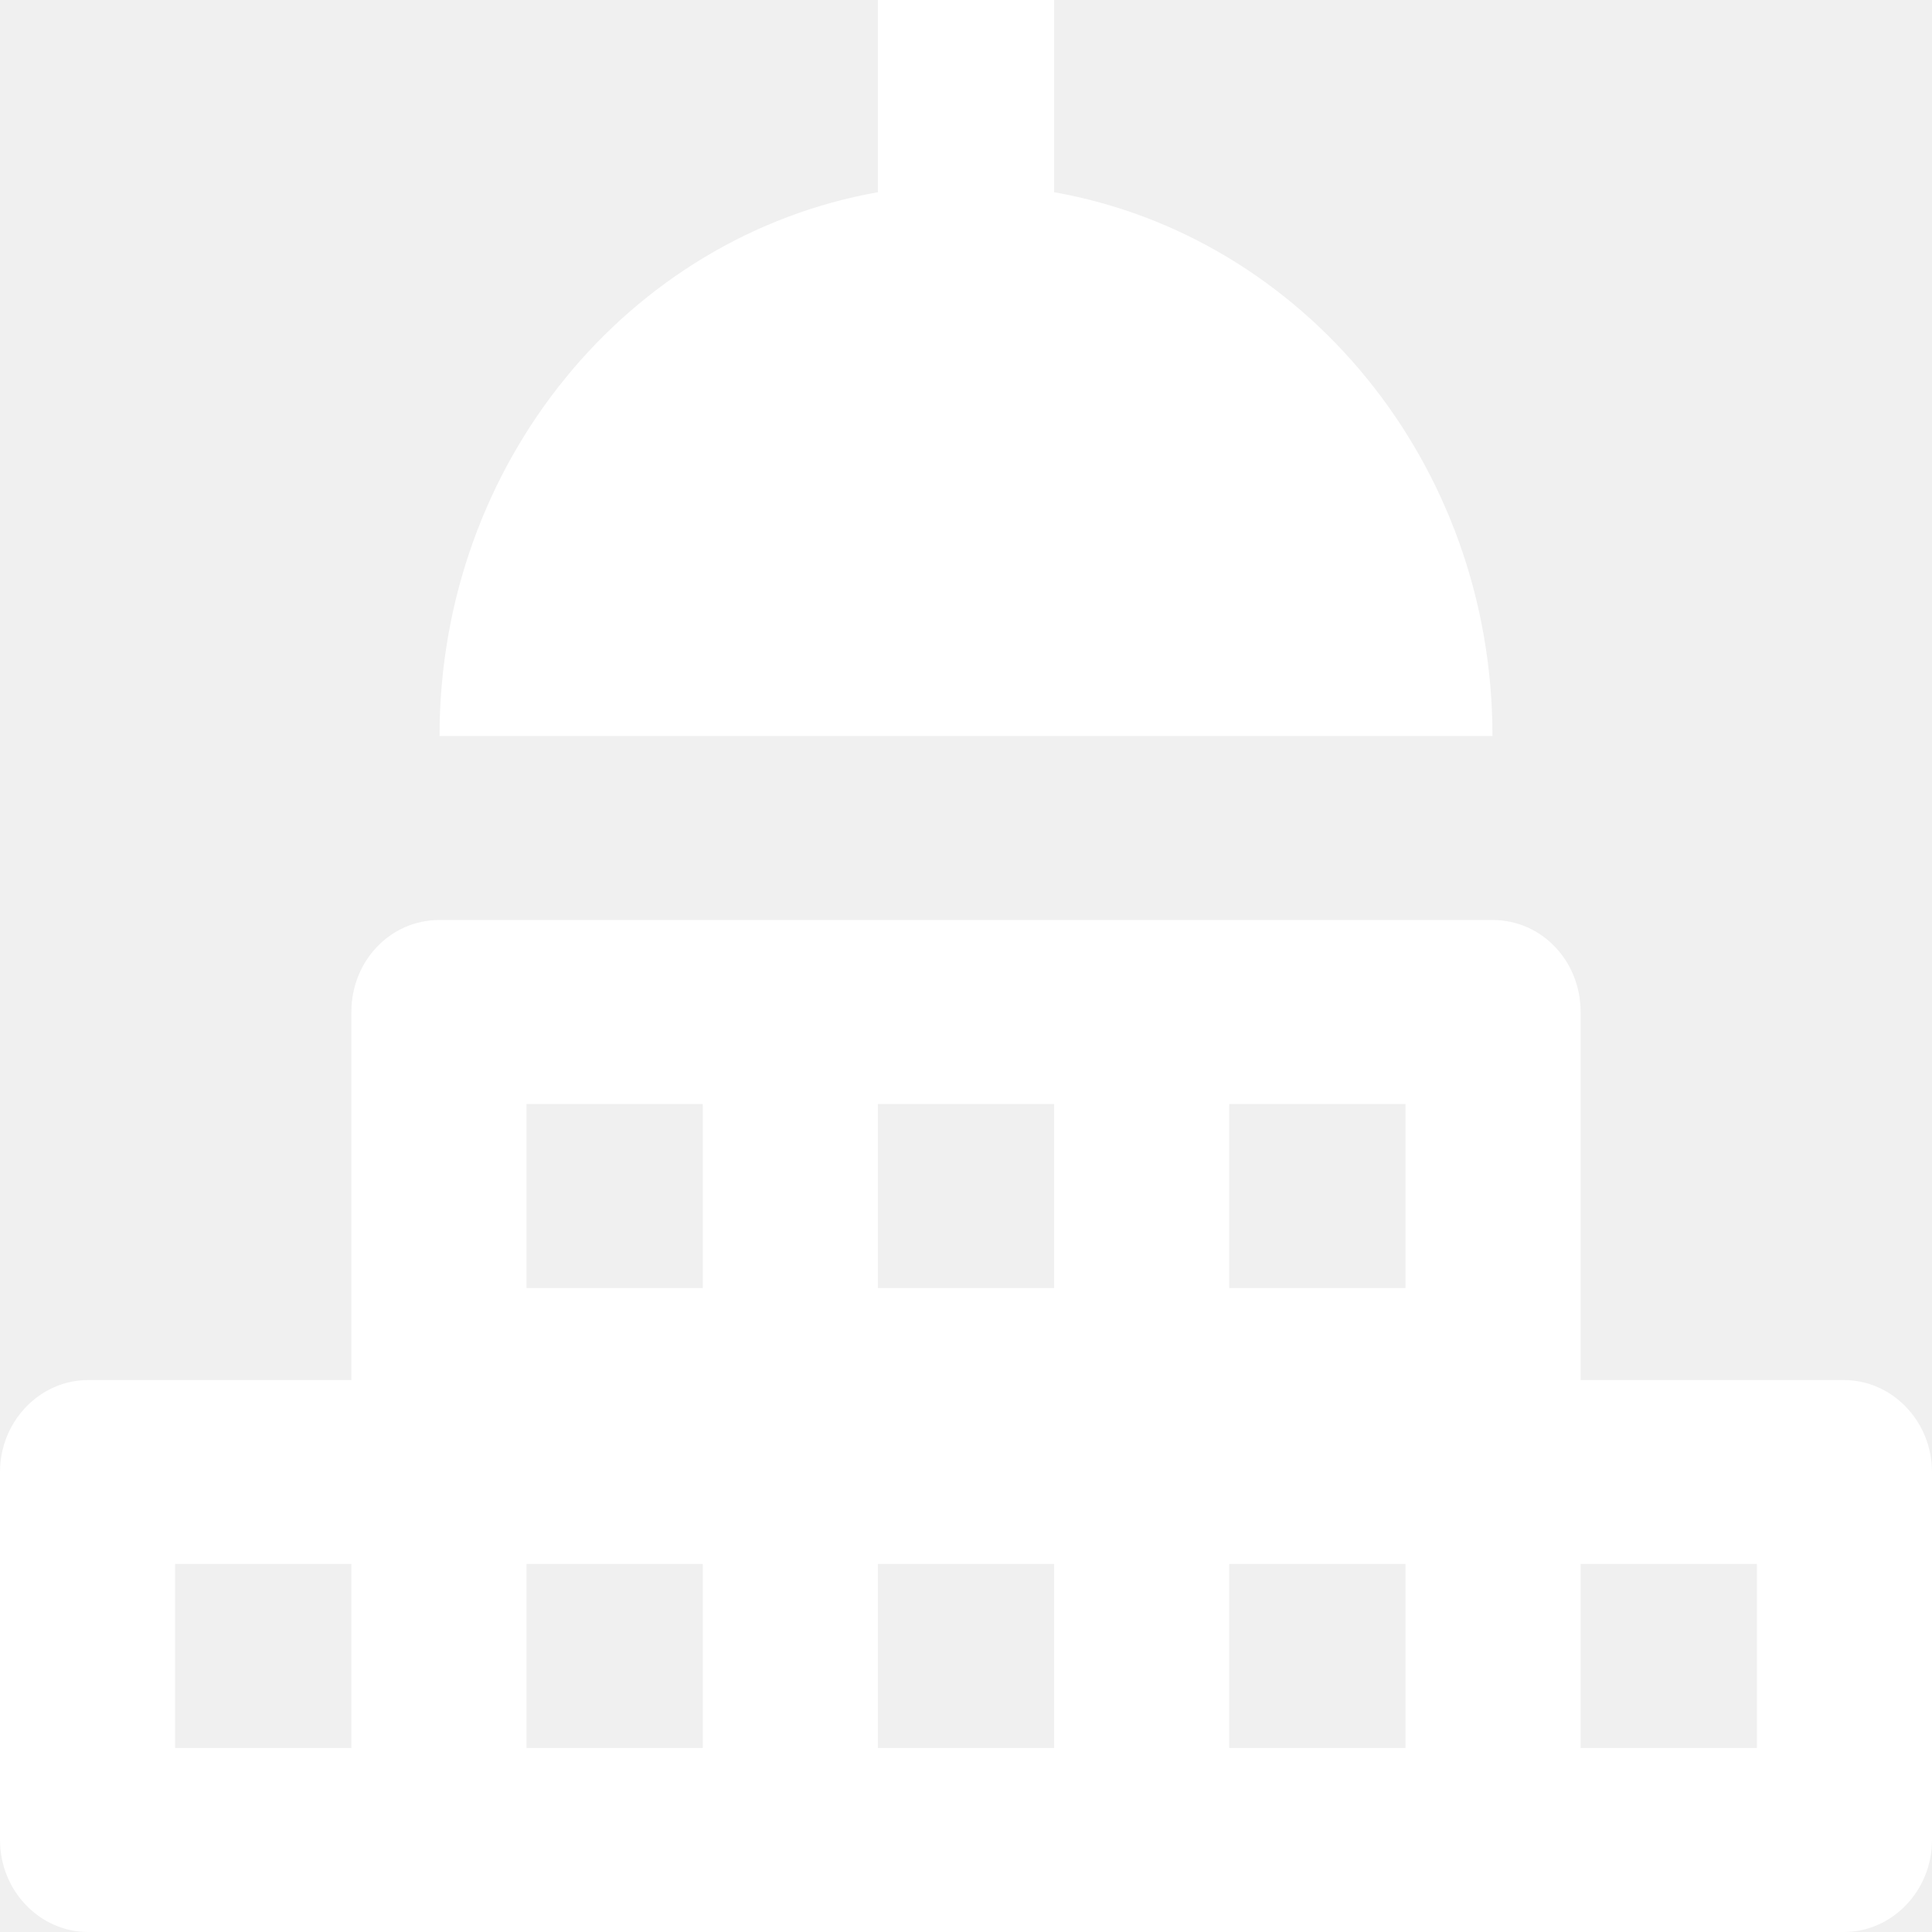
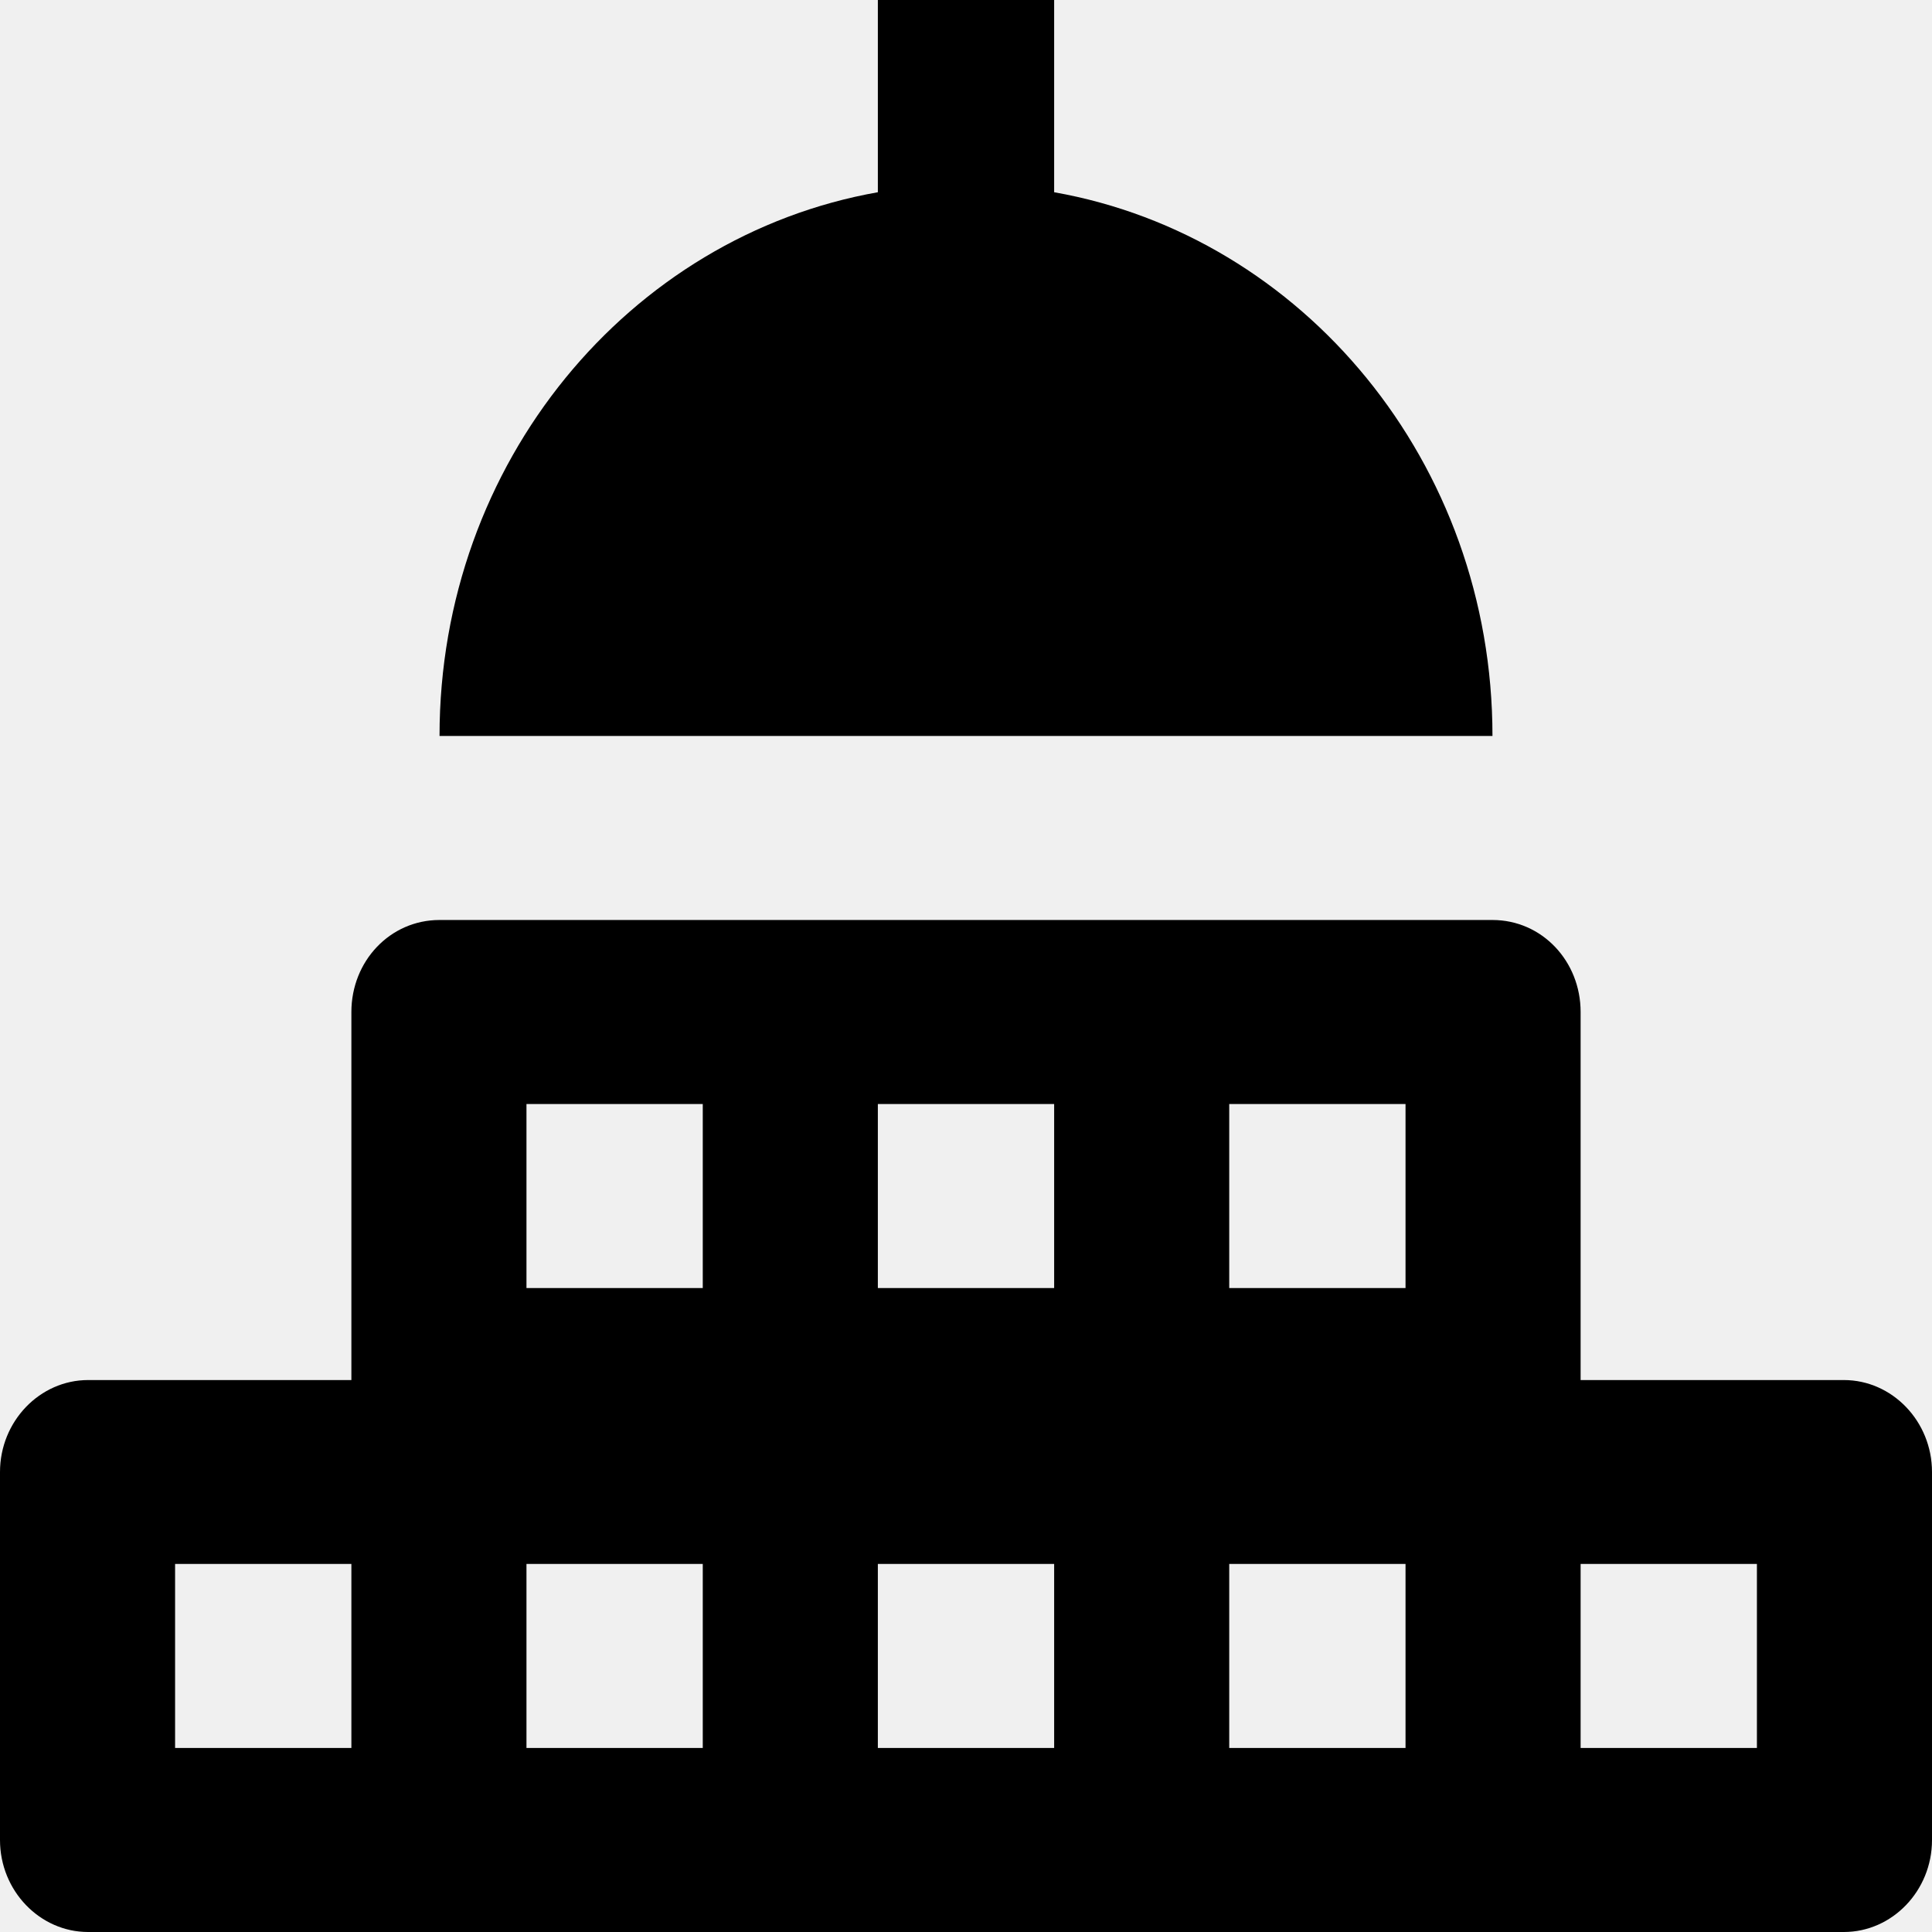
<svg xmlns="http://www.w3.org/2000/svg" id="SvgjsSvg1026" version="1.1" width="16" height="16">
  <defs id="SvgjsDefs1027" />
-   <path id="SvgjsPath1028" d="M1169.73 14.592L1169.73 13L1168.27 13L1168.27 14.592C1166.21 14.956 1164.64 16.831 1164.64 19.095L1173.36 19.095C1173.36 16.831 1171.79 14.956 1169.73 14.592ZM1176.27 24.429L1174.09 24.429L1174.09 21.381C1174.09 20.96 1173.77 20.619 1173.36 20.619L1164.64 20.619C1164.23 20.619 1163.91 20.96 1163.91 21.381L1163.91 24.429L1161.73 24.429C1161.33 24.429 1161 24.77 1161 25.191L1161 28.238C1161 28.659 1161.33 29 1161.73 29L1176.27 29C1176.67 29 1177 28.659 1177 28.238L1177 25.191C1177 24.77 1176.67 24.429 1176.27 24.429ZM1163.91 27.476L1162.45 27.476L1162.45 25.952L1163.91 25.952ZM1166.82 27.476L1165.36 27.476L1165.36 25.952L1166.82 25.952ZM1166.82 23.667L1165.36 23.667L1165.36 22.143L1166.82 22.143ZM1169.73 27.476L1168.27 27.476L1168.27 25.952L1169.73 25.952ZM1169.73 23.667L1168.27 23.667L1168.27 22.143L1169.73 22.143ZM1172.64 27.476L1171.18 27.476L1171.18 25.952L1172.64 25.952ZM1172.64 23.667L1171.18 23.667L1171.18 22.143L1172.64 22.143ZM1175.55 27.476L1174.09 27.476L1174.09 25.952L1175.55 25.952Z " fill="#ffffff" transform="matrix(1,0,0,1,-1161,-13)" />
+   <path id="SvgjsPath1028" d="M1169.73 14.592L1169.73 13L1168.27 13L1168.27 14.592C1166.21 14.956 1164.64 16.831 1164.64 19.095L1173.36 19.095C1173.36 16.831 1171.79 14.956 1169.73 14.592ZM1176.27 24.429L1174.09 24.429L1174.09 21.381C1174.09 20.96 1173.77 20.619 1173.36 20.619L1164.64 20.619C1164.23 20.619 1163.91 20.96 1163.91 21.381L1163.91 24.429L1161.73 24.429C1161.33 24.429 1161 24.77 1161 25.191L1161 28.238C1161 28.659 1161.33 29 1161.73 29L1176.27 29C1176.67 29 1177 28.659 1177 28.238L1177 25.191C1177 24.77 1176.67 24.429 1176.27 24.429ZM1163.91 27.476L1162.45 27.476L1162.45 25.952L1163.91 25.952ZM1166.82 27.476L1165.36 27.476L1165.36 25.952L1166.82 25.952ZM1166.82 23.667L1165.36 23.667L1165.36 22.143L1166.82 22.143ZM1169.73 27.476L1168.27 27.476L1168.27 25.952L1169.73 25.952ZM1169.73 23.667L1168.27 23.667L1168.27 22.143L1169.73 22.143ZM1172.64 27.476L1171.18 27.476L1171.18 25.952L1172.64 25.952ZM1172.64 23.667L1171.18 23.667L1171.18 22.143L1172.64 22.143ZM1175.55 27.476L1174.09 27.476L1174.09 25.952L1175.55 25.952Z " transform="matrix(1,0,0,1,-1161,-13)" />
</svg>
